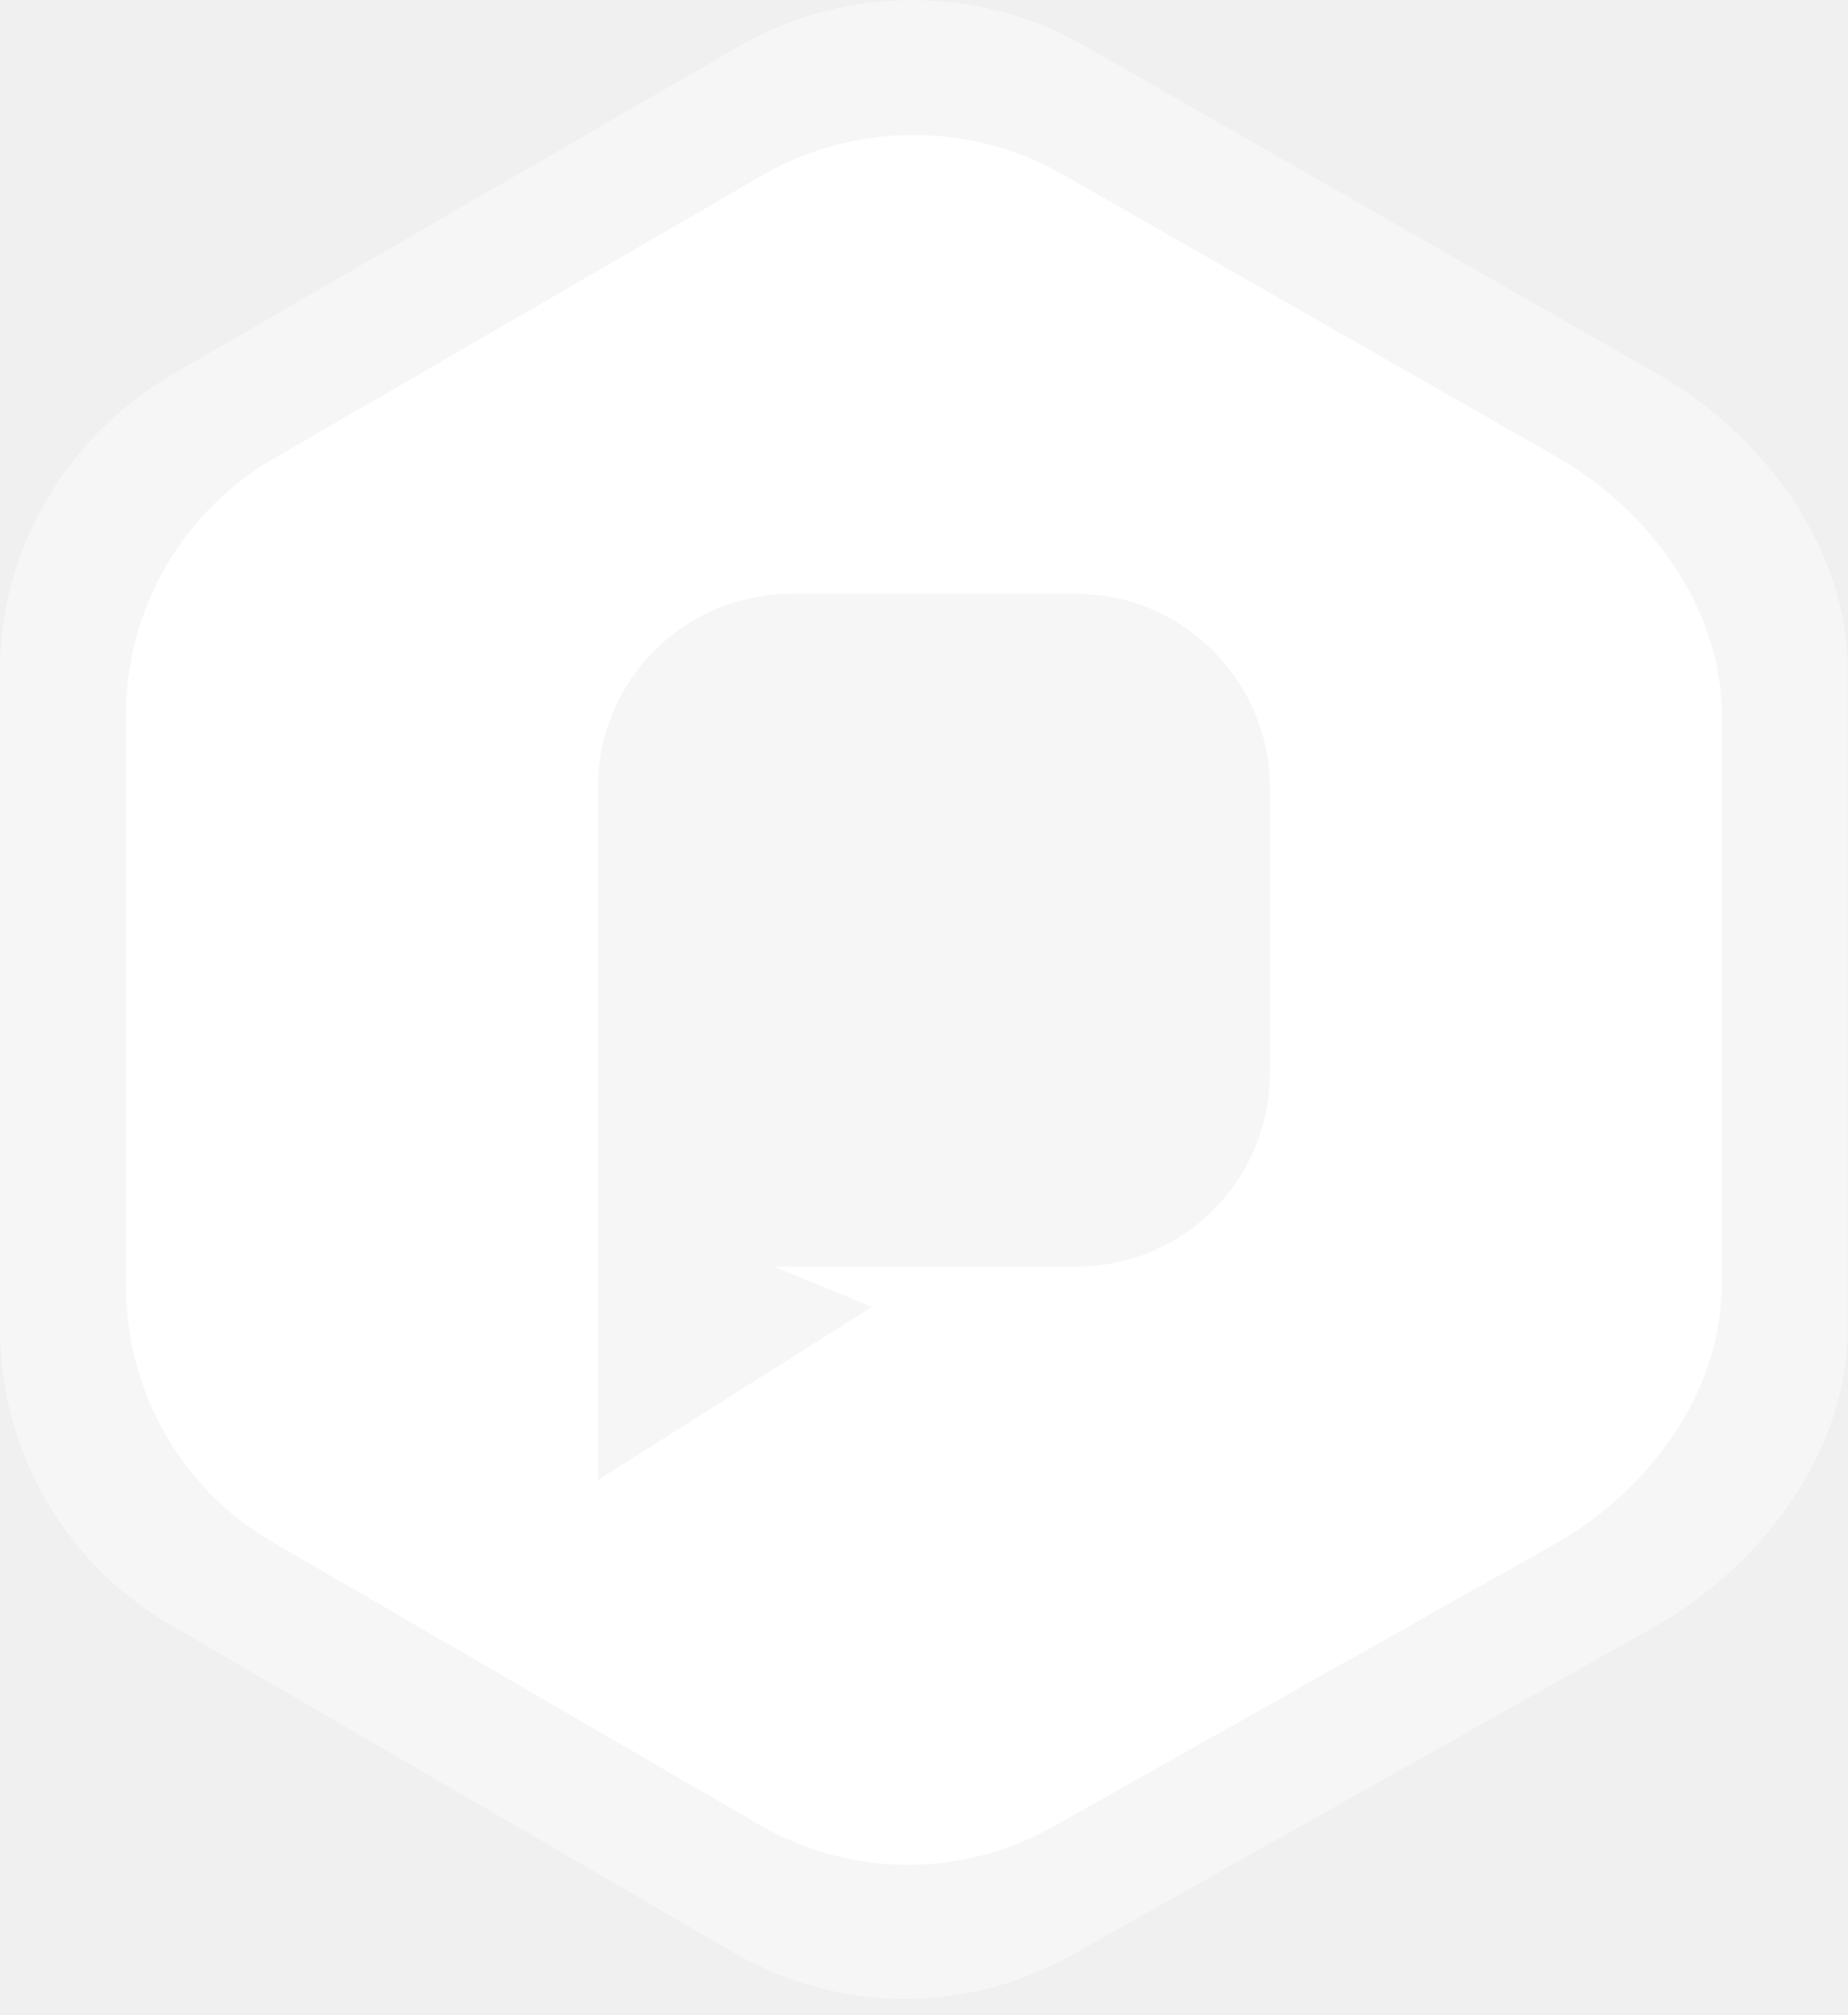
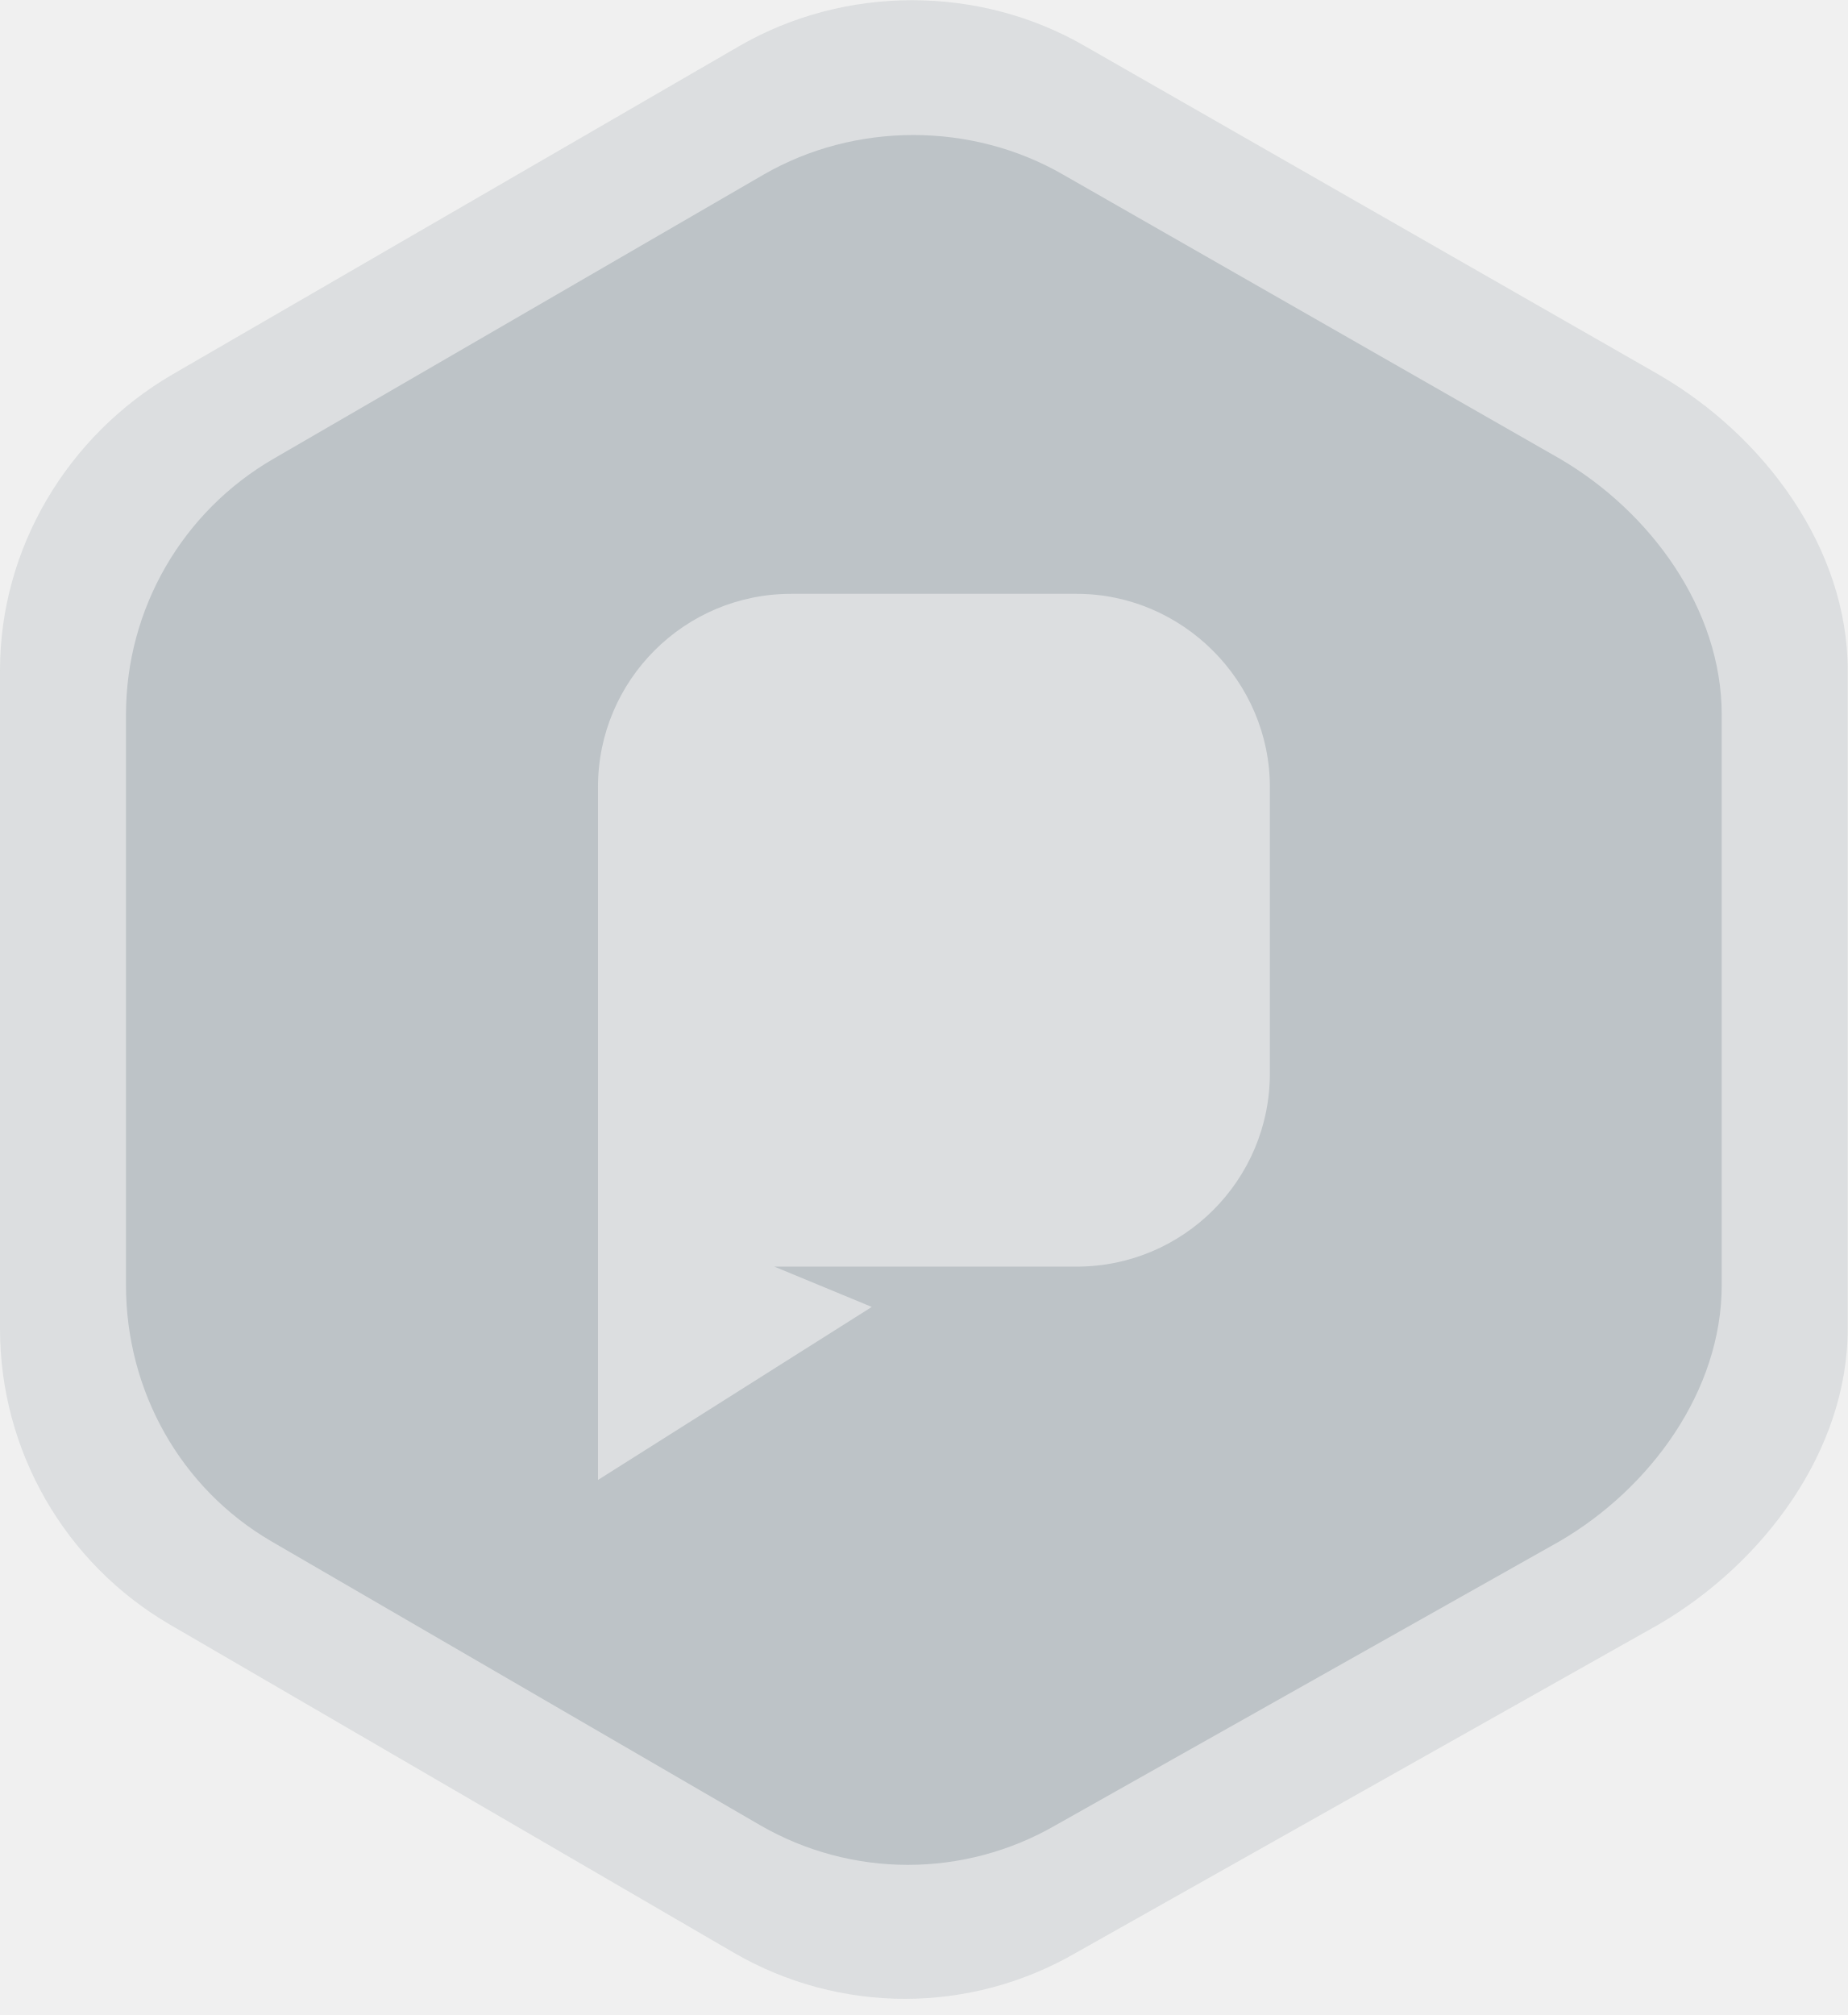
<svg xmlns="http://www.w3.org/2000/svg" version="1.1" id="Layer_1" x="0px" y="0px" viewBox="0 0 220 239.9" enable-background="new 0 0 220 239.9" xml:space="preserve">
-   <path opacity="0.4" fill="#FFFFFF" d="M197.5,44.6L129.2,5.5c-12.6-7.3-28.6-7.3-41.2,0L20.5,44.6C8,51.9,0,65.3,0,79.8v78.4  c0,14.5,7.7,27.9,20.2,35.2l67.2,39.1c12.6,7.3,28.1,7.3,40.7,0l69.4-39.1c12.5-7.3,22.5-20.7,22.5-35.2V79.8  C220,65.3,210.1,51.9,197.5,44.6z" />
-   <path fill="#FFFFFF" d="M185.7,54.6l-59.1-33.8c-10.9-6.3-24.8-6.3-35.7,0L32.6,54.6C21.7,60.9,15,72.5,15,85.1v67.9  c0,12.6,6.5,24.2,17.3,30.5l58.2,33.8c10.9,6.3,24.3,6.3,35.2,0l60-33.8c10.8-6.3,19.3-17.9,19.3-30.5V85.1  C205,72.5,196.5,60.9,185.7,54.6z M151.2,127.8c0,12.7-10.3,23-23,23h-36l11.6,4.8l-32.6,20.6v-24.8V93.7c0-12.7,10.3-23,23-23h34  c12.6,0,23,10.4,23,23V127.8z" />
+   <path opacity="0.4" fill="#bdc3c7" d="M197.5,44.6L129.2,5.5c-12.6-7.3-28.6-7.3-41.2,0L20.5,44.6C8,51.9,0,65.3,0,79.8v78.4  c0,14.5,7.7,27.9,20.2,35.2l67.2,39.1c12.6,7.3,28.1,7.3,40.7,0l69.4-39.1c12.5-7.3,22.5-20.7,22.5-35.2V79.8  C220,65.3,210.1,51.9,197.5,44.6z" />
+   <path fill="#bdc3c7" d="M185.7,54.6l-59.1-33.8c-10.9-6.3-24.8-6.3-35.7,0L32.6,54.6C21.7,60.9,15,72.5,15,85.1v67.9  c0,12.6,6.5,24.2,17.3,30.5l58.2,33.8c10.9,6.3,24.3,6.3,35.2,0l60-33.8c10.8-6.3,19.3-17.9,19.3-30.5V85.1  C205,72.5,196.5,60.9,185.7,54.6z M151.2,127.8c0,12.7-10.3,23-23,23h-36l11.6,4.8l-32.6,20.6v-24.8V93.7c0-12.7,10.3-23,23-23h34  c12.6,0,23,10.4,23,23V127.8z" />
</svg>
